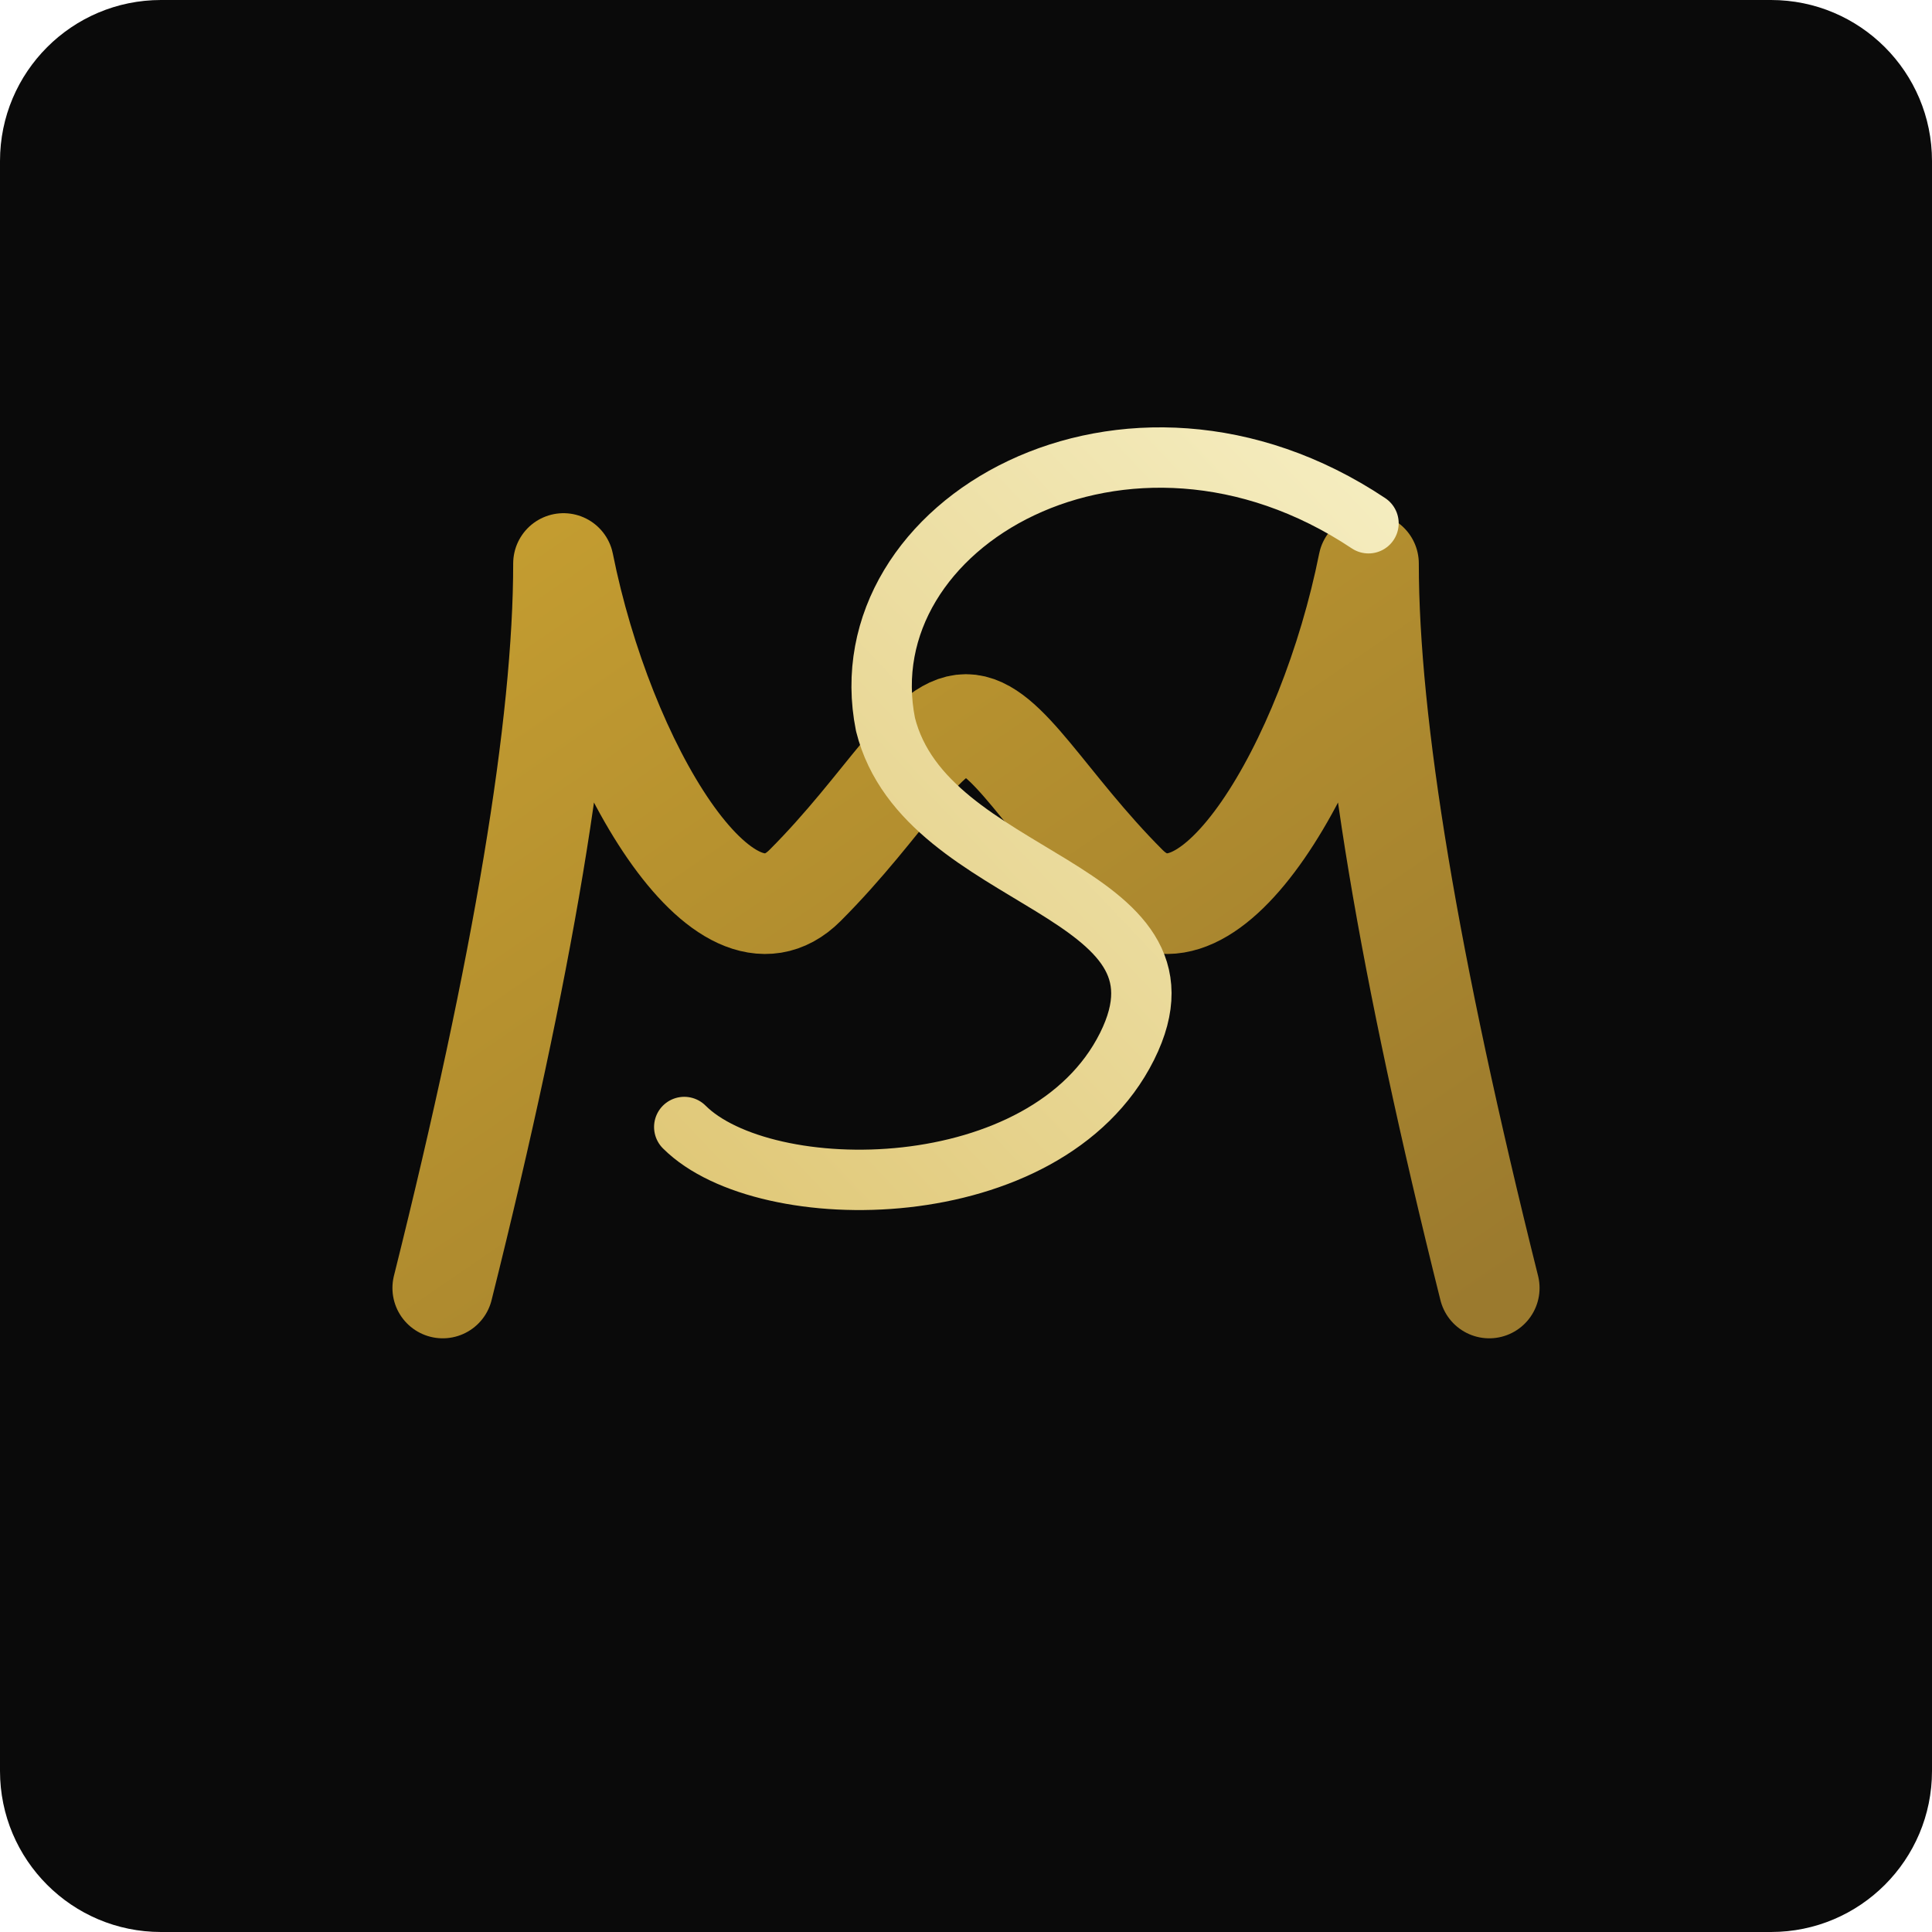
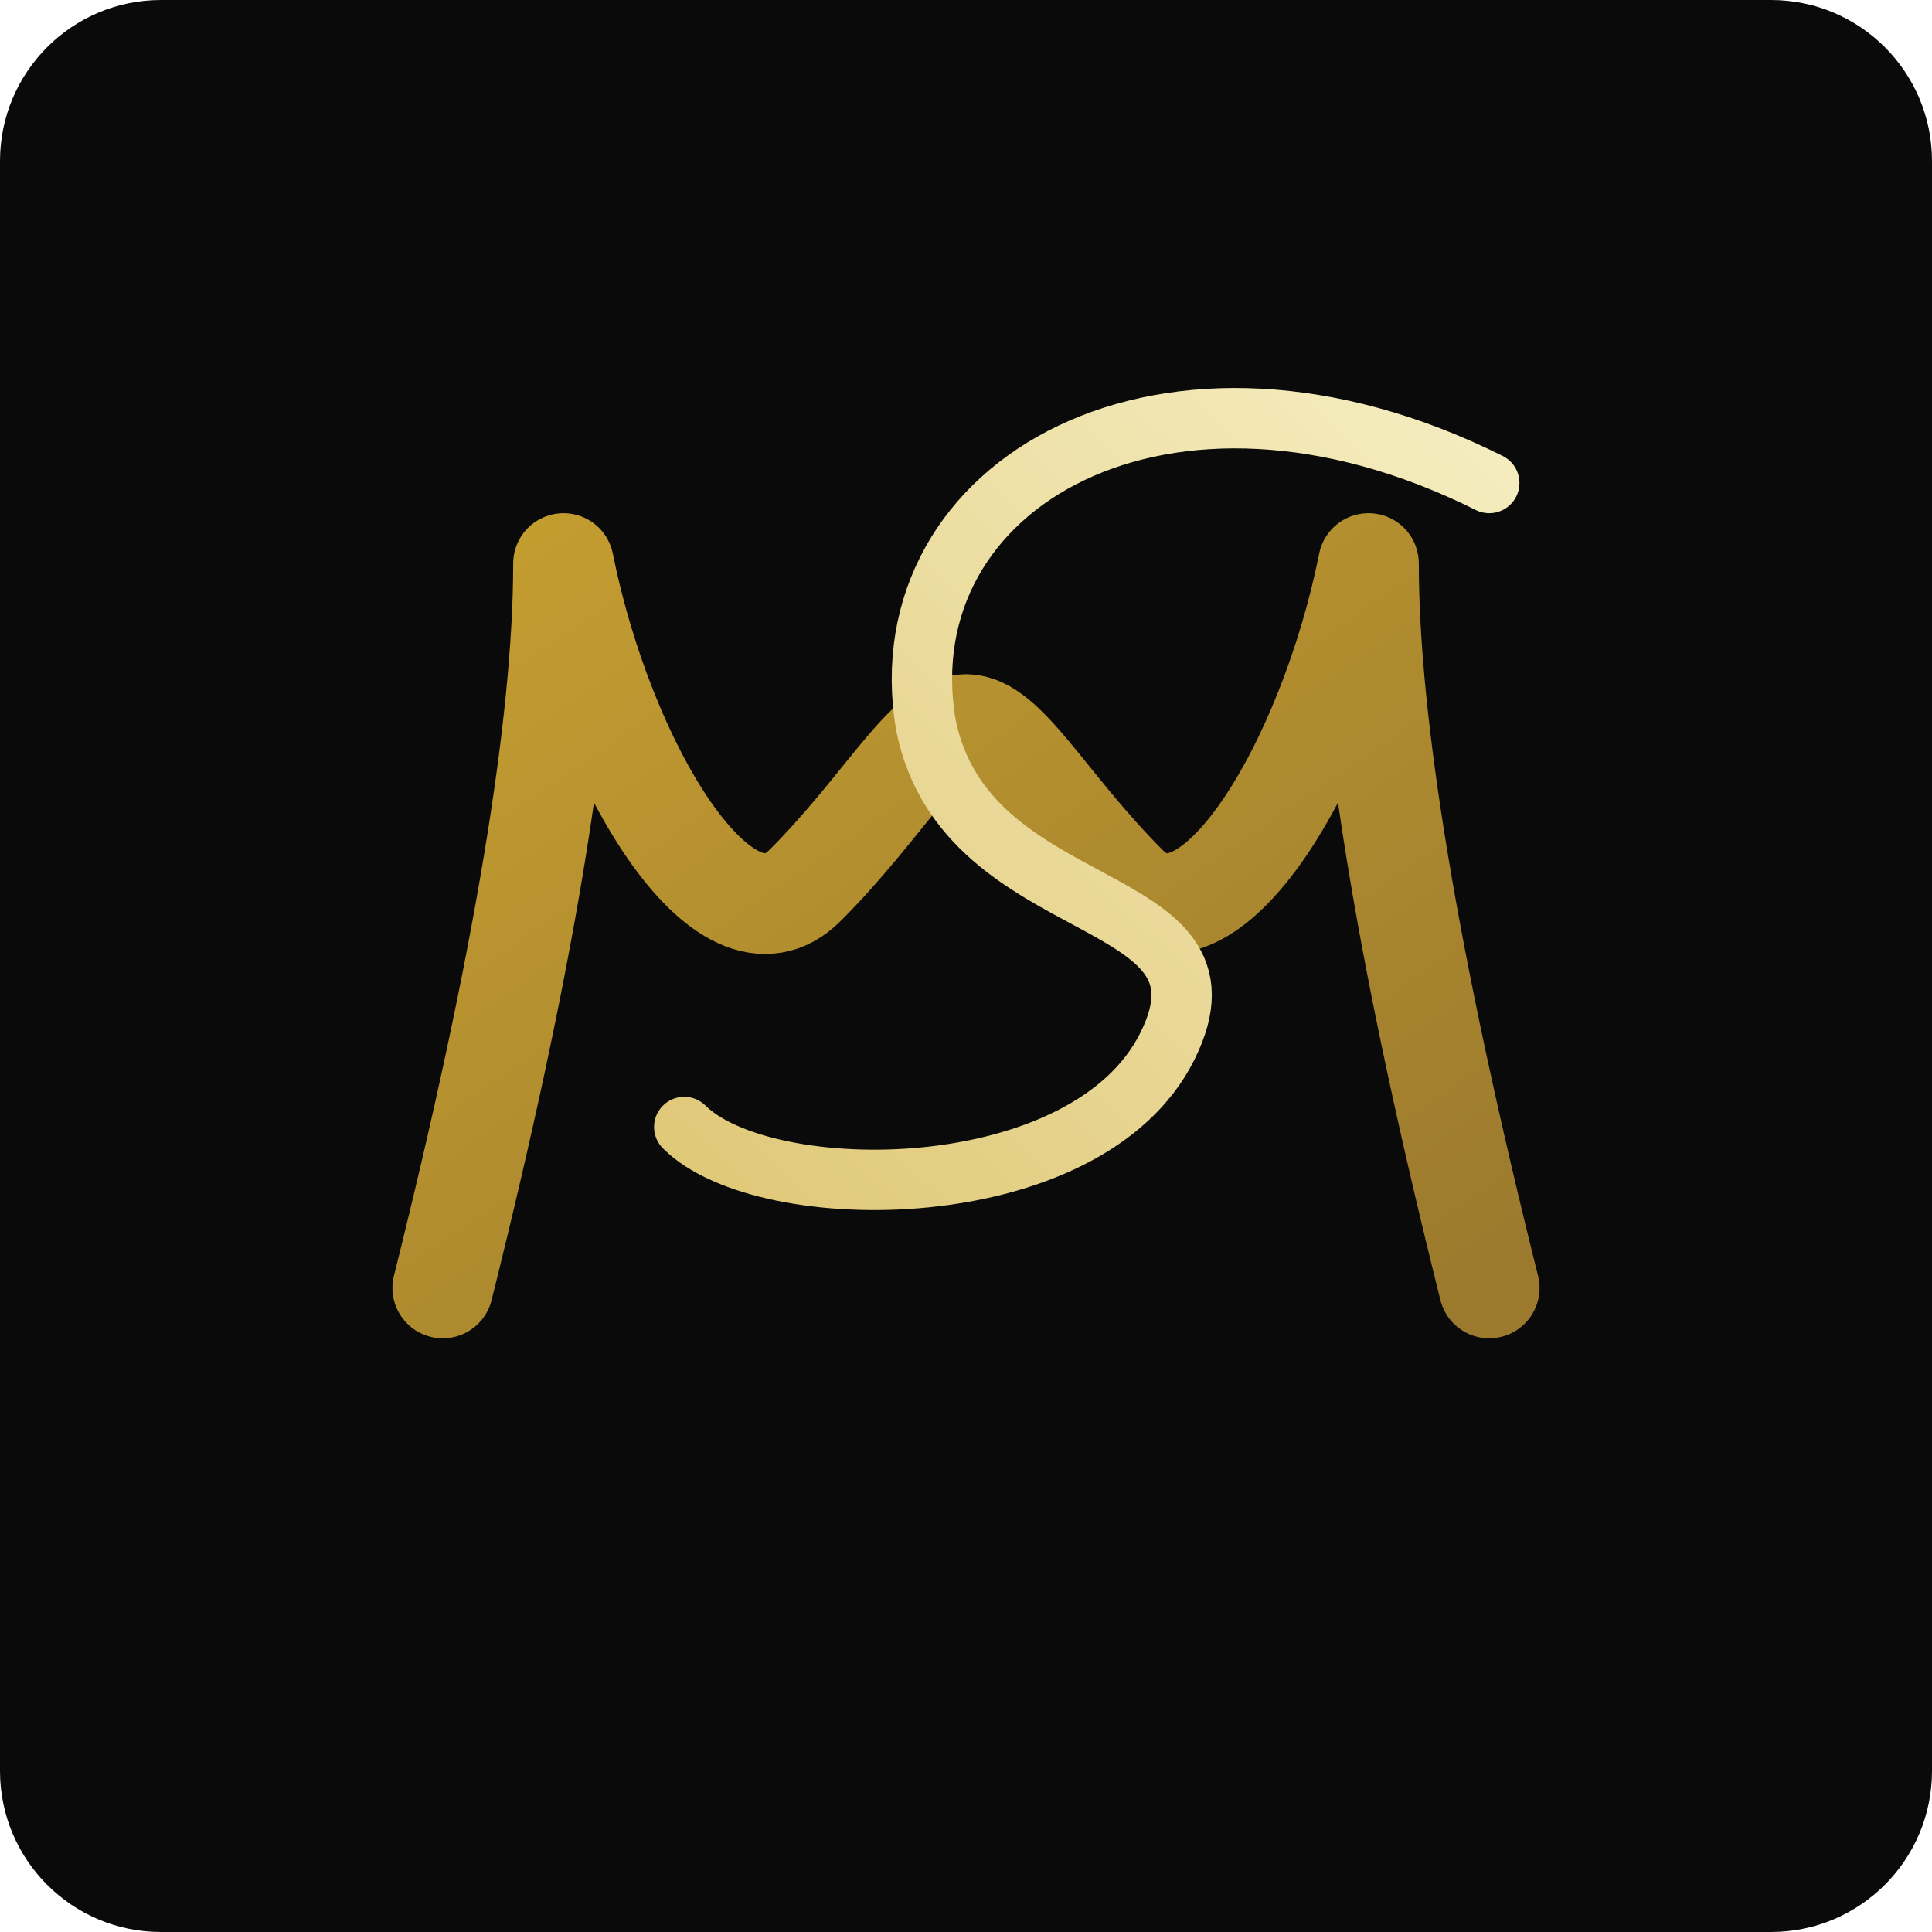
<svg xmlns="http://www.w3.org/2000/svg" viewBox="0 0 48 48" width="1cm" height="1cm">
  <defs>
    <linearGradient id="goldM" x1="0%" y1="0%" x2="100%" y2="100%">
      <stop offset="0%" stop-color="#C49D30" />
      <stop offset="100%" stop-color="#9B7A2E" />
    </linearGradient>
    <linearGradient id="goldS" x1="0%" y1="100%" x2="100%" y2="0%">
      <stop offset="0%" stop-color="#E0C878" />
      <stop offset="100%" stop-color="#F5EDC0" />
    </linearGradient>
  </defs>
  <rect width="48" height="48" rx="4" fill="#0A0A0A" />
  <path d="M 11,32 C 13,24 14,18 14,14 C 15,19 18,24 20,22 C 22,20 23,18 24,18 C 25,18 26,20 28,22 C 30,24 33,19 34,14 C 34,18 35,24 37,32" fill="none" stroke="url(#goldM)" stroke-width="2.5" stroke-linecap="round" stroke-linejoin="round" />
-   <path d="M 34,13 C 28,9 21,13 22,18 C 23,22 30,22 28,26 C 26,30 19,30 17,28" fill="none" stroke="url(#goldS)" stroke-width="1.5" stroke-linecap="round" stroke-linejoin="round" />
+   <path d="M 37,12 C 29,8 22,12 23,18 C 24,23 31,22 29,26 C 27,30 19,30 17,28" fill="none" stroke="url(#goldS)" stroke-width="1.5" stroke-linecap="round" stroke-linejoin="round" />
</svg>
